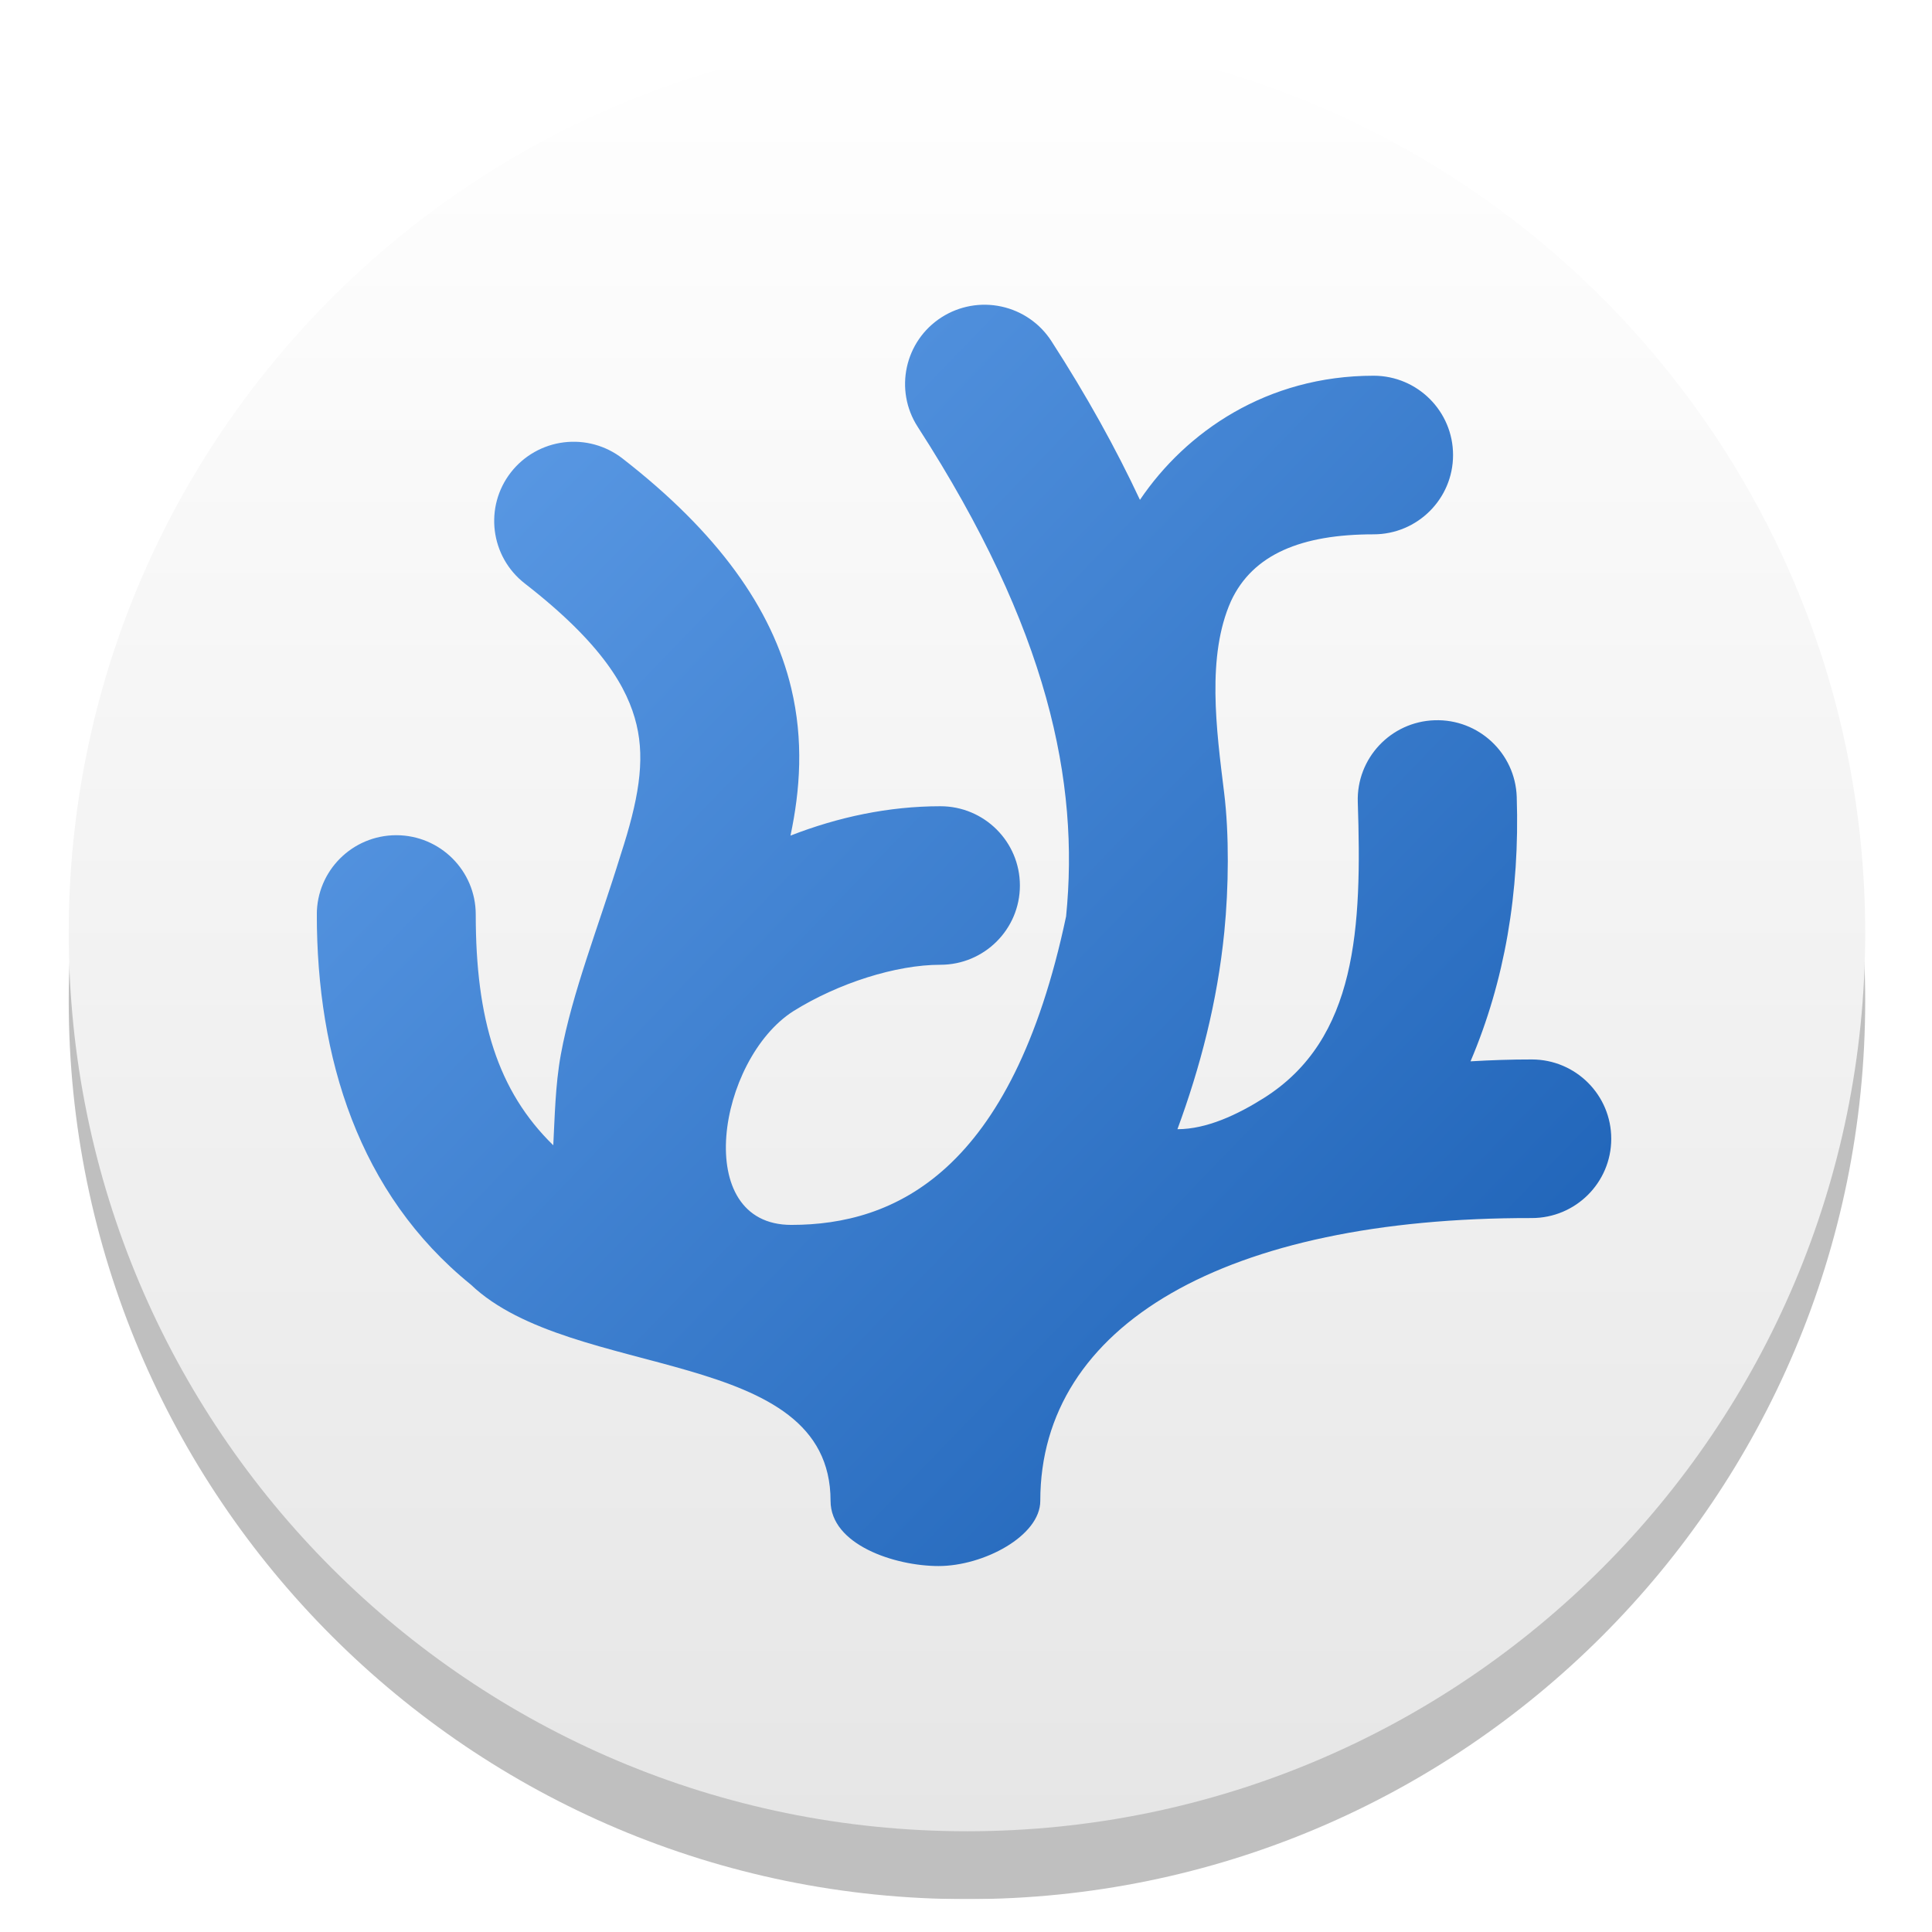
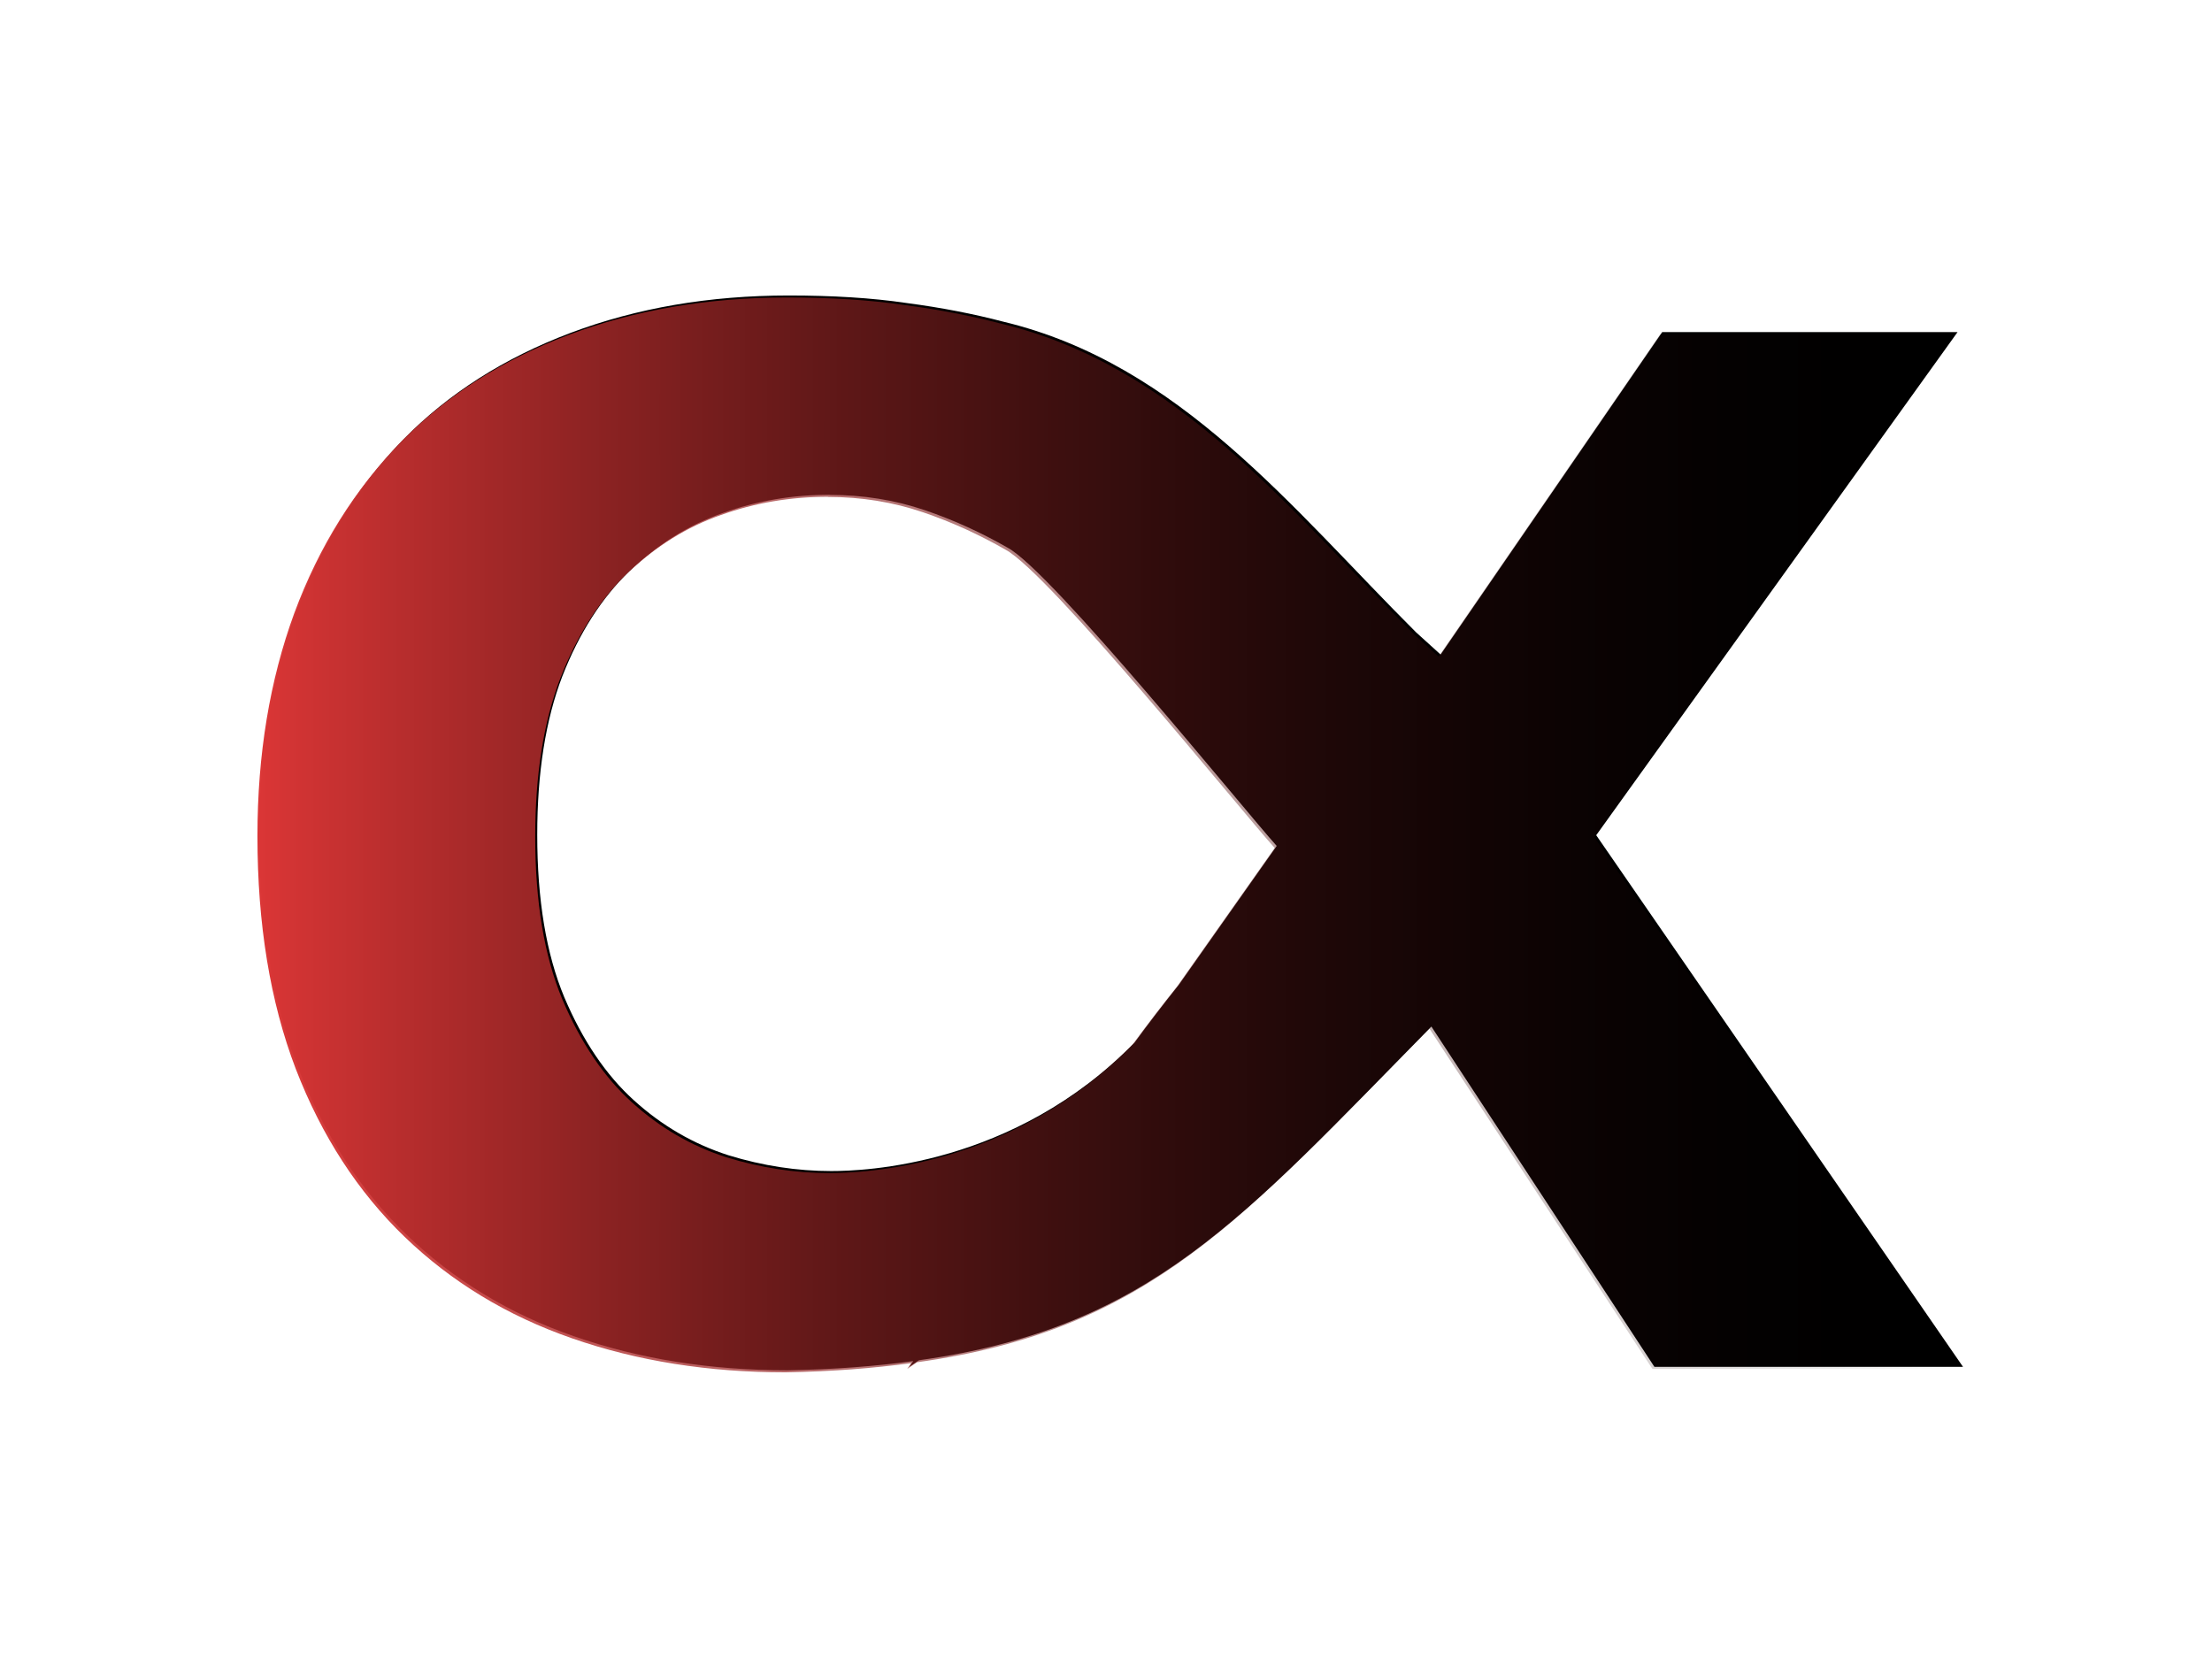
- <svg xmlns="http://www.w3.org/2000/svg" version="1.1" x="0" y="0" width="1024" height="1024" viewBox="0, 0, 100, 100">
-   <defs>
-     <linearGradient id="Gradient_1" gradientUnits="userSpaceOnUse" x1="-0.003" y1="1.302" x2="96.665" y2="94.573">
-       <stop offset="0" stop-color="#62A0EA" />
-       <stop offset="1" stop-color="#1A5FB4" />
+ <svg xmlns="http://www.w3.org/2000/svg" xmlns:xlink="http://www.w3.org/1999/xlink" width="400" height="300" viewBox="0 0 105.833 79.375" version="1.1" id="svg1">
+   <defs id="defs1">
+     <linearGradient id="swatch84">
+       <stop style="stop-color:#d33434;stop-opacity:1;" offset="0" id="stop84" />
    </linearGradient>
-     <linearGradient id="Gradient_2" gradientUnits="userSpaceOnUse" x1="55.473" y1="106.34" x2="55.473" y2="82.148" gradientTransform="matrix(3.983, 0, 0, 3.983, -219.133, -327.2)">
-       <stop offset="0" stop-color="#E6E6E6" />
-       <stop offset="1" stop-color="#FFFFFF" />
+     <linearGradient id="linearGradient3">
+       <stop style="stop-color:#db3636;stop-opacity:1;" offset="0" id="stop3" />
+       <stop style="stop-color:#000000;stop-opacity:0;" offset="1" id="stop4" />
    </linearGradient>
+     <linearGradient xlink:href="#linearGradient3" id="linearGradient4" x1="43.127" y1="82.034" x2="49.038" y2="82.034" gradientUnits="userSpaceOnUse" gradientTransform="translate(33.34714,5.115634)" />
  </defs>
-   <symbol id="circle">
-     <path d="M50,3.642 L50,3.642 C76.608,3.642 98.179,25.213 98.179,51.821 L98.179,51.821 C98.179,78.43 76.608,100 50,100 L50,100 C23.392,100 1.821,78.43 1.821,51.821 L1.821,51.821 C1.821,25.213 23.392,3.642 50,3.642 z" fill="#808080" id="rect6638" opacity="0.5" />
-     <path d="M50,0 L50,0 C76.608,0 98.179,21.57 98.179,48.179 L98.179,48.179 C98.179,74.787 76.608,96.358 50,96.358 L50,96.358 C23.392,96.358 1.821,74.787 1.821,48.179 L1.821,48.179 C1.821,21.57 23.392,0 50,0 z" fill="url(#Gradient_2)" id="rect5668" />
-   </symbol>
-   <symbol id="codium">
-     <path d="M48.26,2.274 C45.406,4.105 44.583,7.898 46.422,10.742 C56.531,26.397 58.917,38.205 57.882,48.553 C53.698,68.369 44.603,72.389 36.655,72.389 C28.895,72.389 30.973,59.618 36.806,55.88 C40.288,53.706 44.748,52.293 48.171,52.293 C51.563,52.293 54.313,49.552 54.313,46.17 C54.313,42.787 51.563,40.046 48.171,40.046 C44.173,40.046 40.251,40.886 36.59,42.316 C37.338,38.787 37.614,34.973 36.647,30.919 C35.179,24.763 30.953,18.883 23.615,13.183 C22.33,12.183 20.7,11.734 19.083,11.934 C17.466,12.134 15.995,12.966 14.994,14.248 C12.912,16.918 13.394,20.766 16.072,22.843 C22.05,27.486 24.024,30.923 24.699,33.752 C25.374,36.581 24.831,39.616 23.475,43.786 C21.742,49.406 19.73,54.423 18.848,59.234 C18.414,61.602 18.377,64.179 18.265,66.238 C13.96,62.042 12.275,56.502 12.275,48.407 C12.274,45.025 9.524,42.283 6.133,42.284 C2.744,42.287 -0.002,45.027 -0.003,48.407 C-0.003,59.463 3.23,69.983 11.895,77.001 C19.739,84.474 39.686,81.712 39.686,93.709 C39.686,97.095 44.642,98.743 48.033,98.743 C51.511,98.743 55.888,96.418 55.888,93.709 C55.888,80.097 70.233,71.824 93.848,71.86 C97.24,71.865 99.992,69.126 99.997,65.744 C100.003,62.361 97.259,59.614 93.867,59.608 C92.252,59.606 90.678,59.661 89.126,59.753 C91.766,53.544 92.937,46.708 92.695,39.324 C92.583,35.943 89.745,33.293 86.356,33.403 C82.963,33.513 80.305,36.346 80.416,39.729 C80.736,49.397 80.374,58.03 73.171,62.581 C71.123,63.874 68.742,64.996 66.484,64.996 C68.237,60.228 69.561,55.195 70.103,49.77 C70.449,46.308 70.486,42.195 70.091,39 C69.478,34.05 68.738,28.436 70.617,24.207 C72.305,20.565 76.087,19.04 81.64,19.04 C85.029,19.037 87.775,16.296 87.776,12.917 C87.778,9.534 85.031,6.79 81.64,6.787 C73.388,6.787 67.133,11.13 63.587,16.377 C61.733,12.417 59.475,8.336 56.747,4.112 C55.866,2.747 54.478,1.788 52.887,1.443 C52.099,1.272 51.285,1.257 50.491,1.399 C49.697,1.542 48.939,1.839 48.26,2.274 z" fill="url(#Gradient_1)" id="path6008" />
-   </symbol>
-   <g id="Layer_1" transform="translate(1.8 1.8),scale(0.965)">
-     <use href="#circle" />
-   </g>
-   <g id="Layer_2" transform="translate(16.4 14.9),scale(0.67)">
-     <use href="#codium" />
+   <g id="layer1">
+     <g id="g6" transform="matrix(13.78679,0,0,13.78679,-1042,-1161.558)">
+       <path id="text1-43" style="font-weight:bold;font-size:4.939px;line-height:1.2;font-family:'.Al Bayan PUA';-inkscape-font-specification:'.Al Bayan PUA, Bold';stroke-width:0.265" d="m 78.316,85.277 c -0.273,0 -0.526,0.043 -0.757,0.13 -0.23,0.087 -0.423,0.21 -0.579,0.369 -0.162,0.166 -0.286,0.364 -0.372,0.596 -0.085,0.232 -0.128,0.49 -0.128,0.774 0,0.305 0.044,0.575 0.133,0.808 0.09,0.233 0.216,0.427 0.378,0.583 0.162,0.156 0.356,0.274 0.581,0.352 0.227,0.079 0.474,0.118 0.741,0.118 0.161,-0.003 0.304,-0.014 0.436,-0.032 l -0.014,0.02 0.034,-0.023 c 0.806,-0.112 1.124,-0.494 1.778,-1.158 l 0.774,1.181 H 82.392 l -1.273,-1.845 1.254,-1.746 h -1.025 l -0.769,1.119 -0.085,-0.077 c -0.431,-0.43 -0.82,-0.931 -1.432,-1.078 -0.103,-0.027 -0.215,-0.049 -0.337,-0.065 -0.121,-0.018 -0.257,-0.026 -0.408,-0.026 z m 0.143,0.692 c 0.117,0 0.227,0.018 0.33,0.053 0.103,0.035 0.198,0.079 0.287,0.13 0.152,0.081 0.817,0.905 0.934,1.035 4.3e-5,4.7e-5 -4.3e-5,4.69e-4 0,5.16e-4 l -0.339,0.481 c -0.055,0.069 -0.108,0.138 -0.154,0.201 -0.419,0.429 -0.941,0.446 -1.053,0.446 -0.117,0 -0.237,-0.018 -0.357,-0.055 -0.121,-0.039 -0.23,-0.102 -0.328,-0.191 -0.096,-0.087 -0.177,-0.206 -0.241,-0.357 -0.063,-0.151 -0.094,-0.339 -0.094,-0.564 0,-0.215 0.029,-0.399 0.087,-0.55 0.059,-0.151 0.137,-0.272 0.232,-0.364 0.1,-0.095 0.208,-0.162 0.326,-0.203 0.117,-0.042 0.241,-0.063 0.372,-0.063 z" />
+       <path id="text1-43-9" style="font-weight:bold;font-size:4.939px;line-height:1.2;font-family:'.Al Bayan PUA';-inkscape-font-specification:'.Al Bayan PUA, Bold';fill:url(#linearGradient4);stroke:none;stroke-width:0.265" d="m 78.309,85.284 c -0.273,0 -0.526,0.043 -0.757,0.13 -0.23,0.087 -0.423,0.21 -0.579,0.369 -0.162,0.166 -0.286,0.364 -0.372,0.596 -0.085,0.232 -0.128,0.49 -0.128,0.774 0,0.305 0.044,0.575 0.133,0.808 0.09,0.233 0.216,0.427 0.378,0.583 0.162,0.156 0.356,0.274 0.581,0.352 0.227,0.079 0.474,0.118 0.741,0.118 0.161,-0.003 0.304,-0.014 0.436,-0.032 l -0.014,0.02 0.034,-0.023 c 0.806,-0.112 1.124,-0.494 1.778,-1.158 l 0.774,1.181 h 1.071 l -1.273,-1.845 1.254,-1.746 h -1.025 l -0.769,1.119 -0.085,-0.077 c -0.431,-0.43 -0.82,-0.931 -1.432,-1.078 -0.103,-0.027 -0.215,-0.049 -0.337,-0.065 -0.121,-0.018 -0.257,-0.026 -0.408,-0.026 z m 0.143,0.692 c 0.117,0 0.227,0.018 0.33,0.053 0.103,0.035 0.198,0.079 0.287,0.13 0.152,0.081 0.817,0.905 0.934,1.035 4.3e-5,4.7e-5 -4.3e-5,4.69e-4 0,5.16e-4 l -0.339,0.481 c -0.055,0.069 -0.108,0.138 -0.154,0.201 -0.419,0.429 -0.941,0.446 -1.053,0.446 -0.117,0 -0.237,-0.018 -0.357,-0.055 -0.121,-0.039 -0.23,-0.102 -0.328,-0.191 -0.096,-0.087 -0.177,-0.206 -0.241,-0.357 -0.063,-0.151 -0.094,-0.339 -0.094,-0.564 0,-0.215 0.029,-0.399 0.087,-0.55 0.059,-0.151 0.137,-0.272 0.232,-0.364 0.1,-0.095 0.208,-0.162 0.326,-0.203 0.117,-0.042 0.241,-0.063 0.372,-0.063 z" />
+     </g>
  </g>
</svg>
